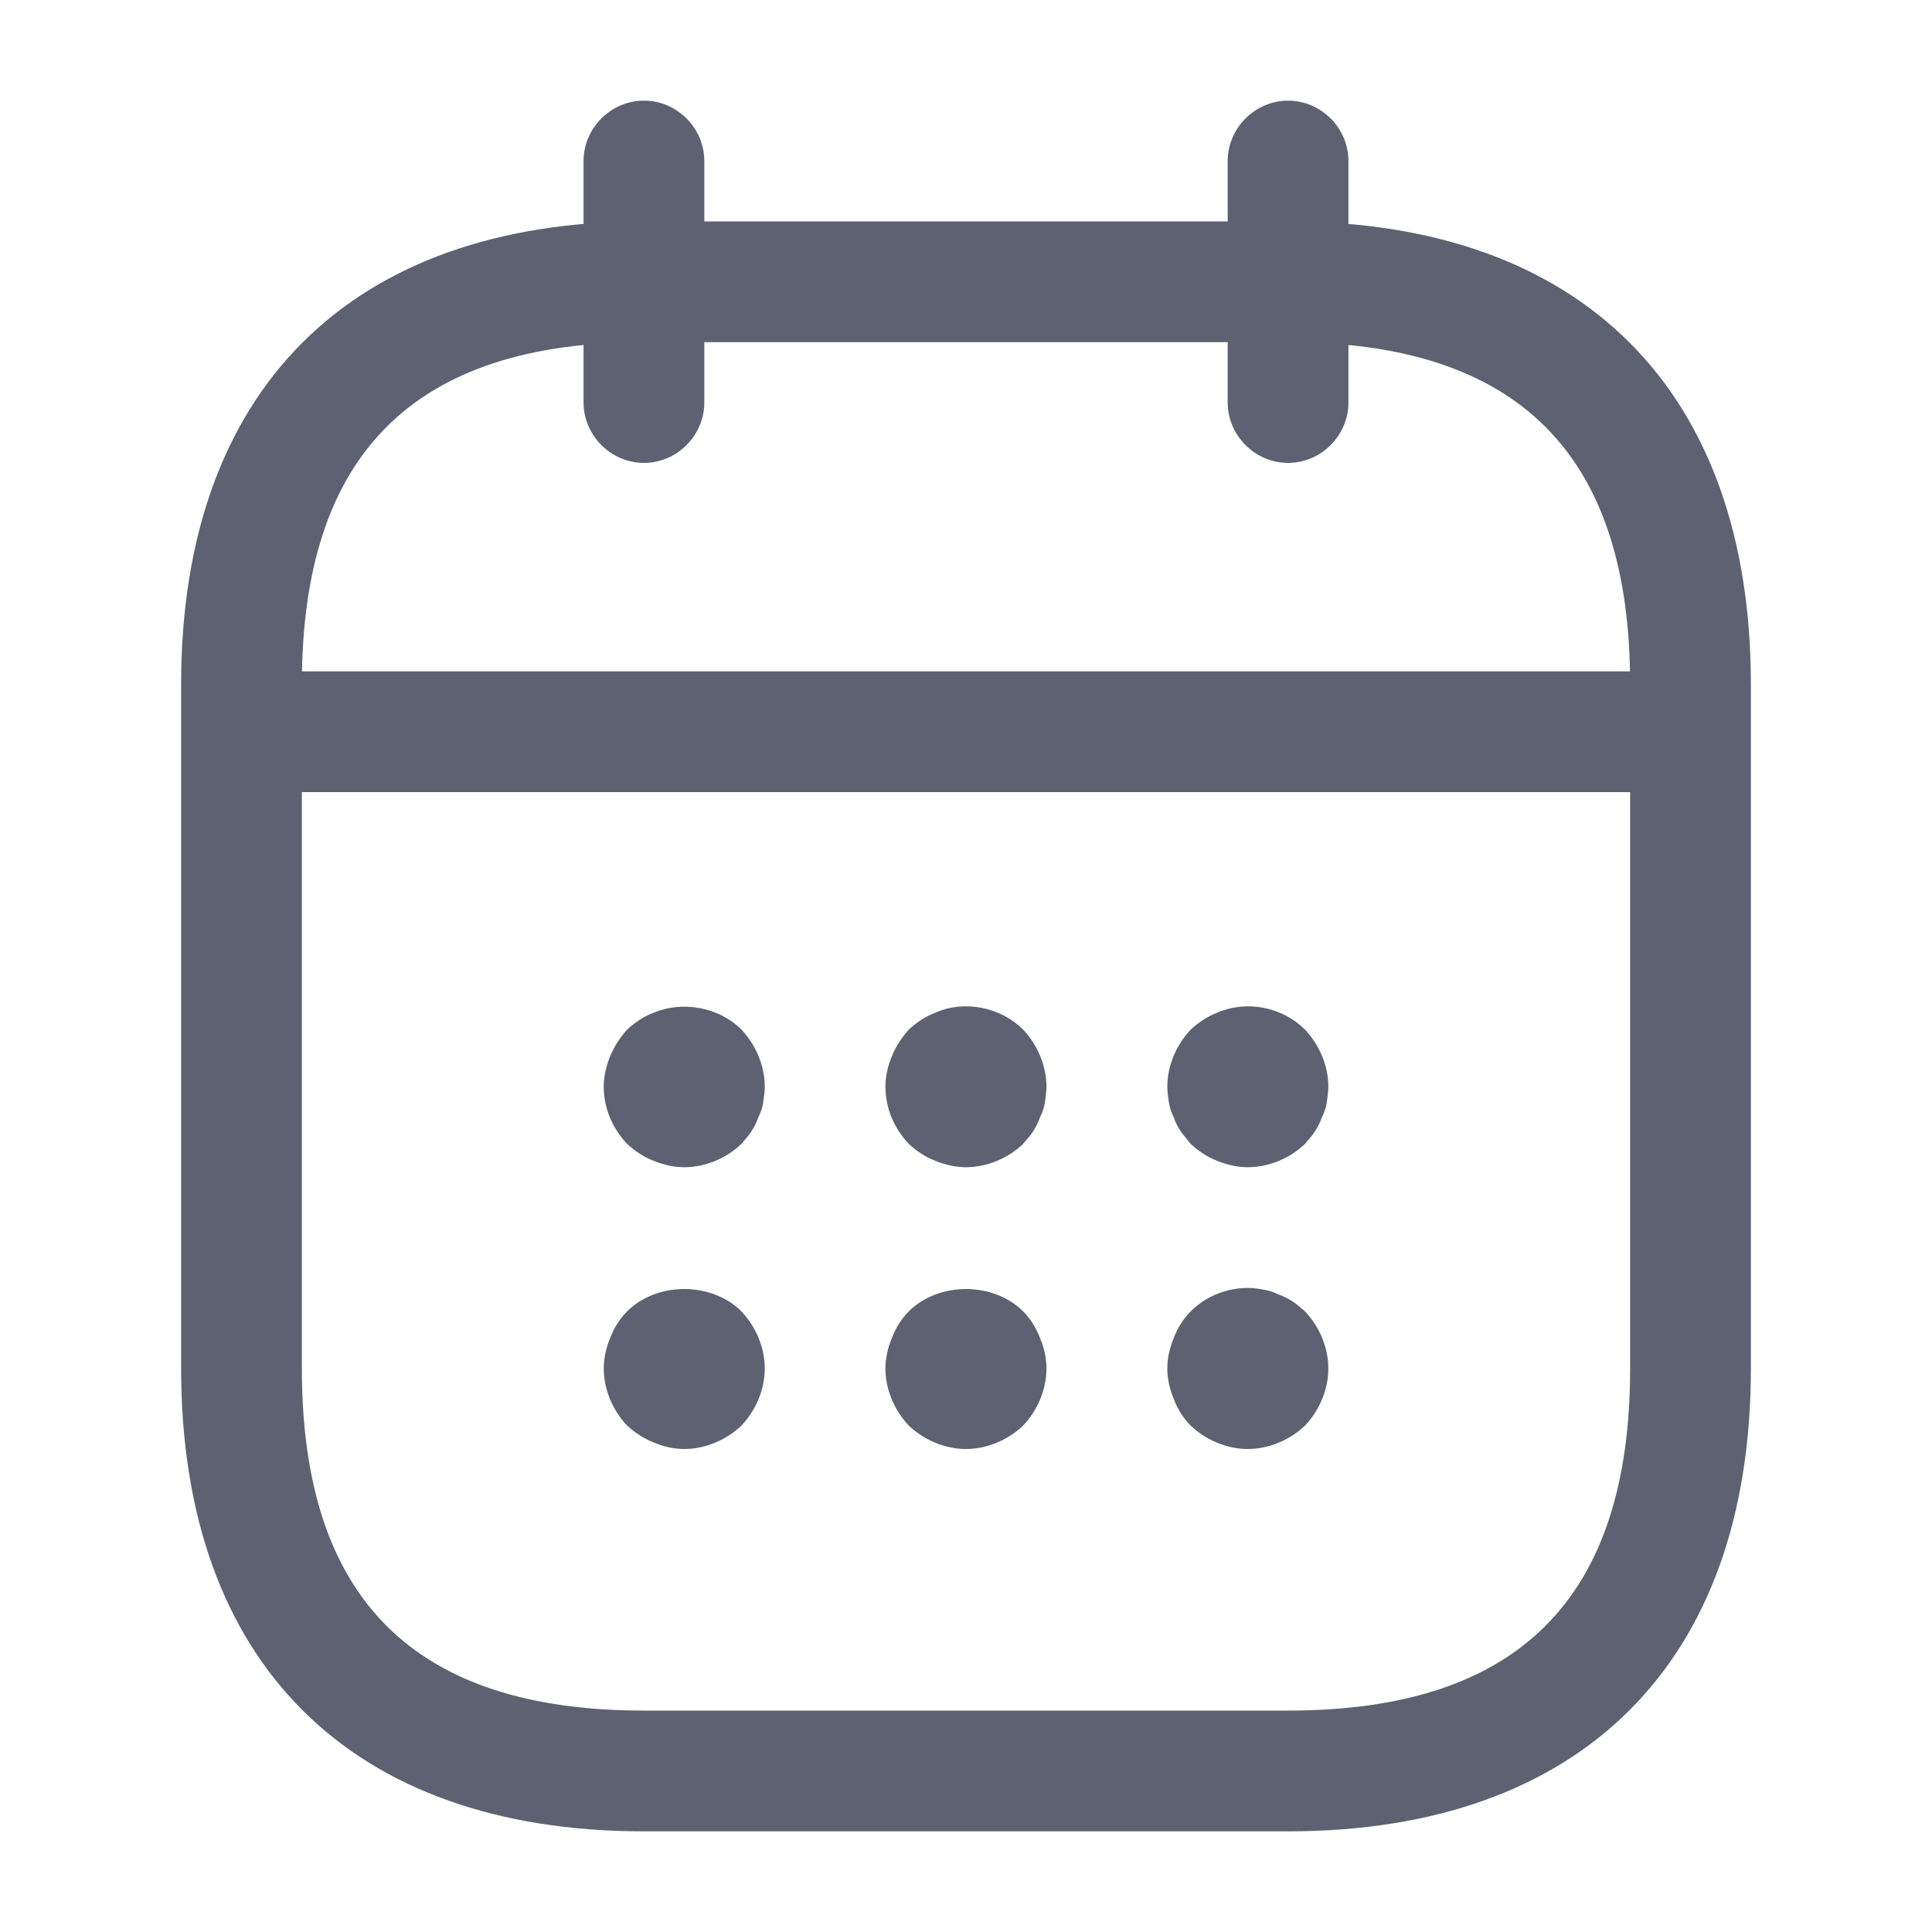
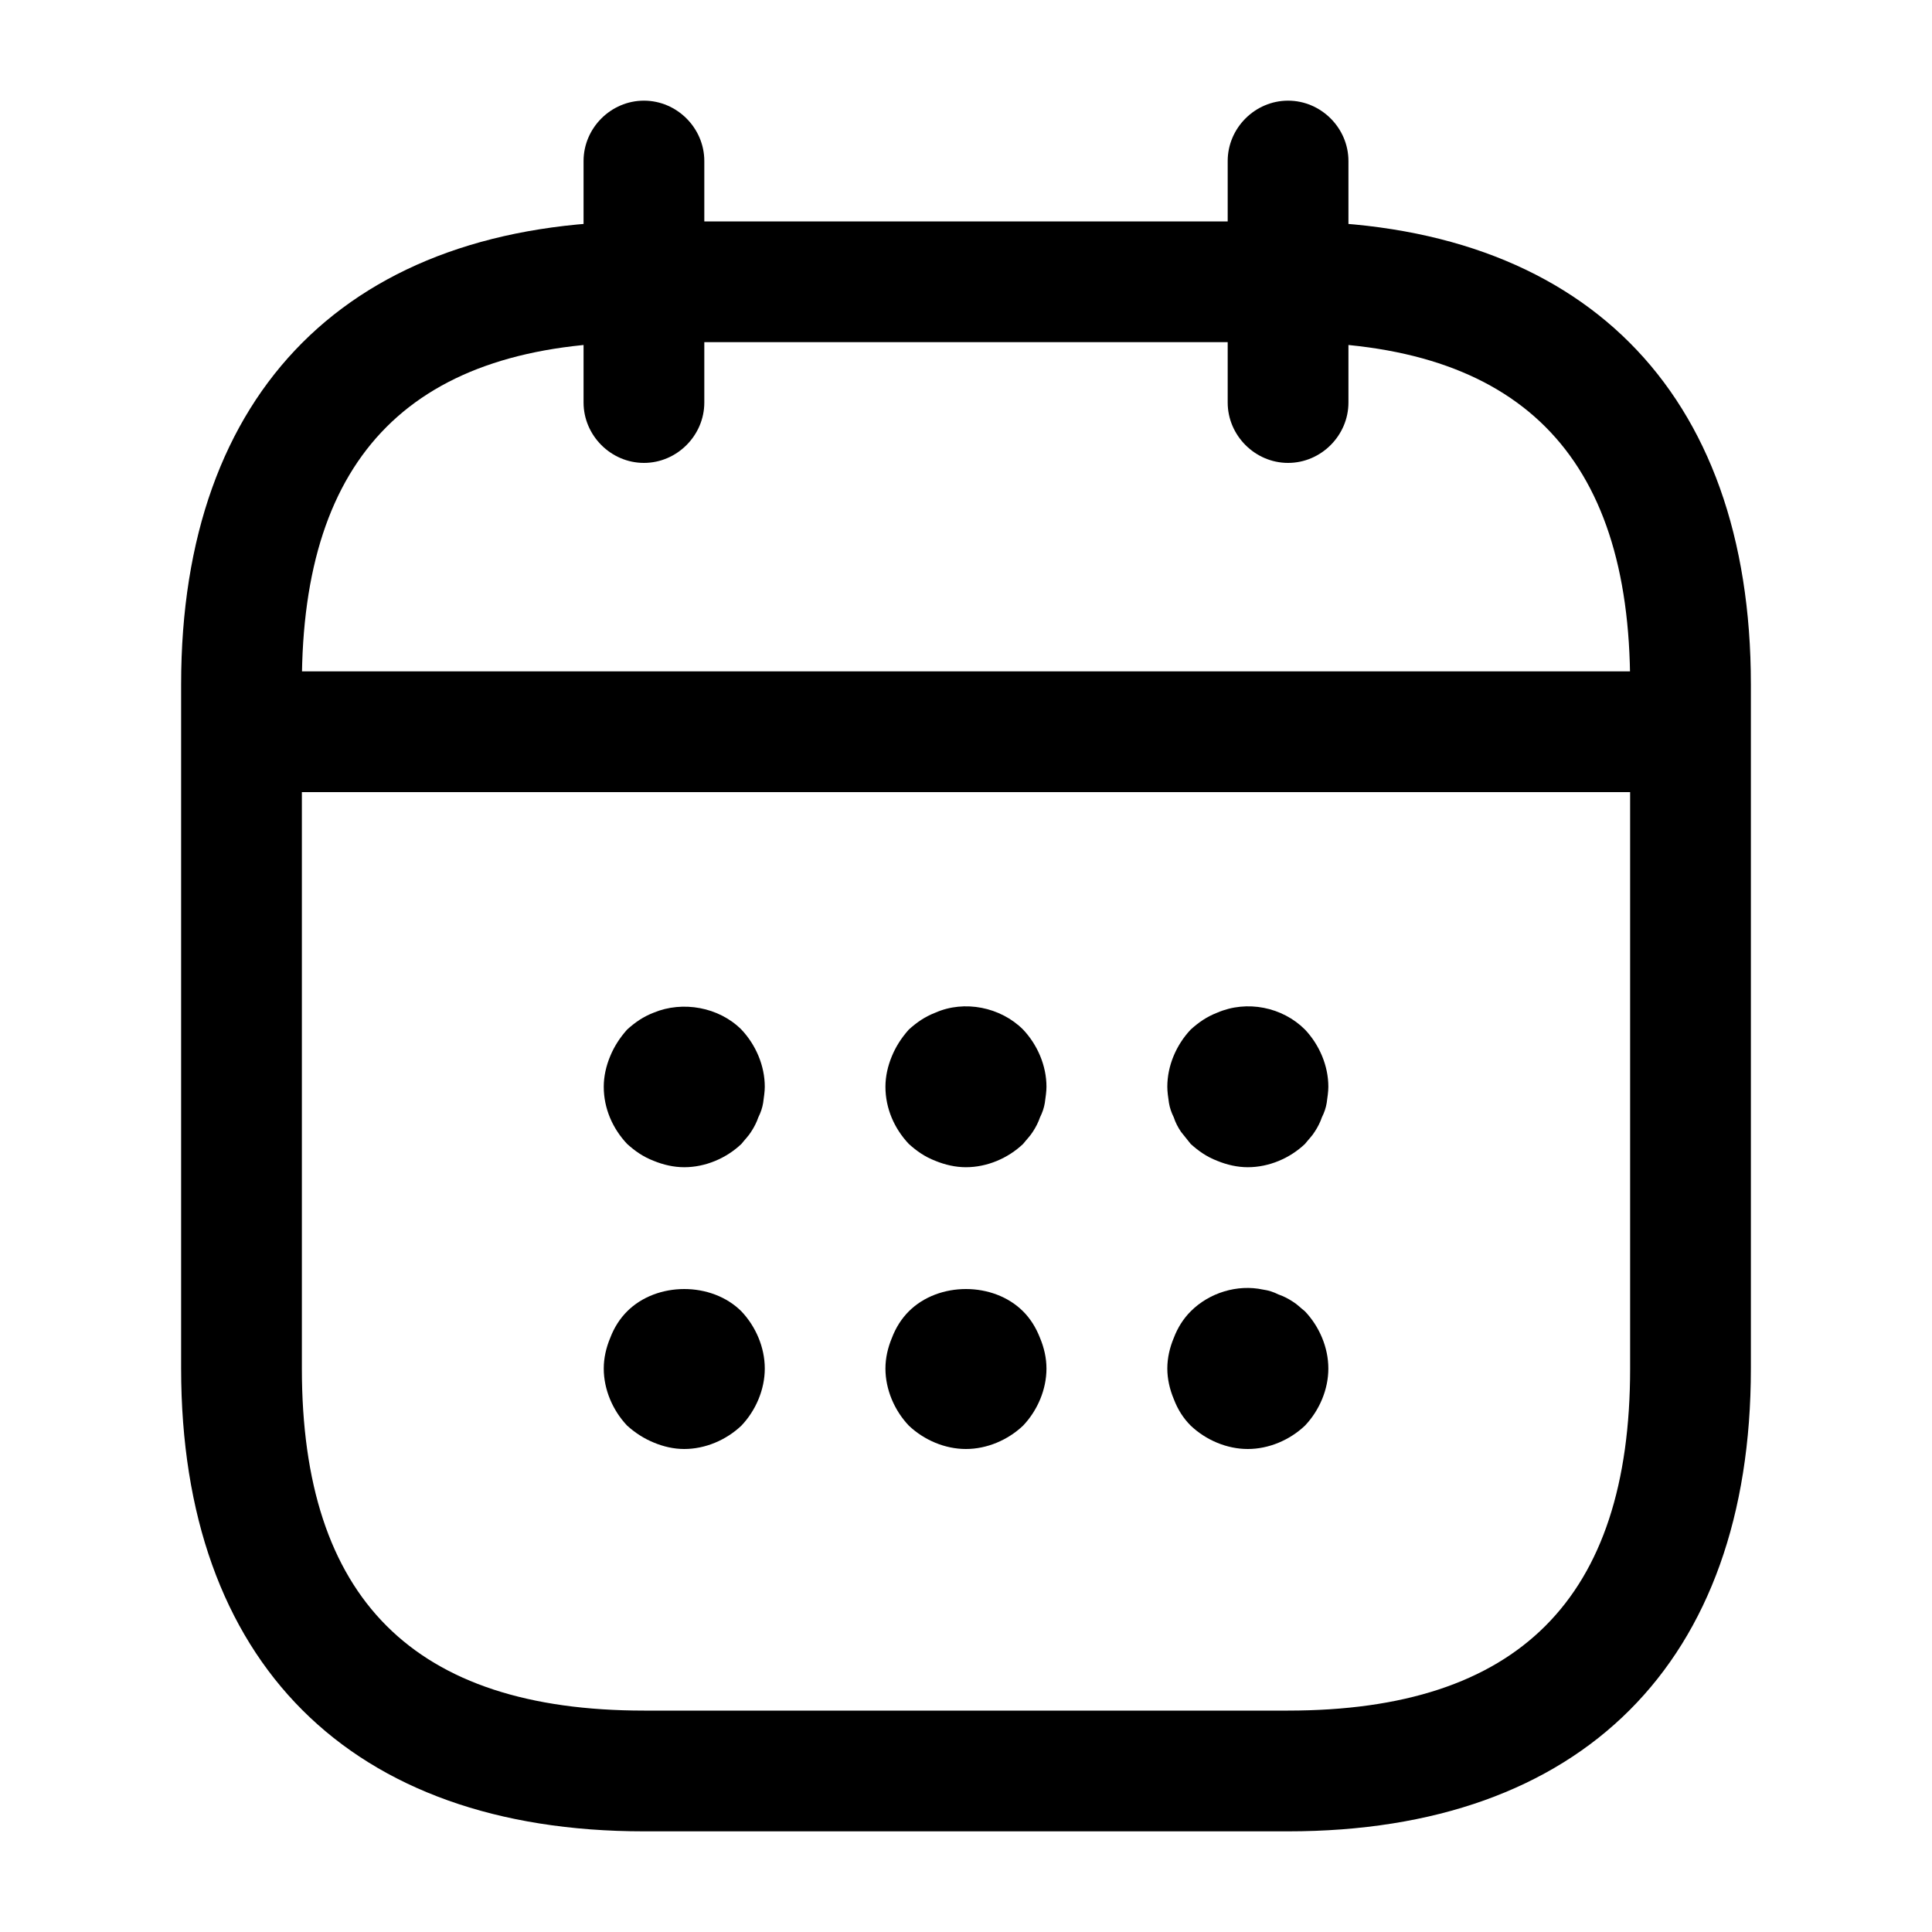
<svg xmlns="http://www.w3.org/2000/svg" width="20" height="20" viewBox="0 0 20 20" fill="none">
-   <path d="M6.666 4.792C6.324 4.792 6.041 4.508 6.041 4.167V1.667C6.041 1.325 6.324 1.042 6.666 1.042C7.008 1.042 7.291 1.325 7.291 1.667V4.167C7.291 4.508 7.008 4.792 6.666 4.792Z" fill="#5D6273" />
-   <path d="M13.334 4.792C12.992 4.792 12.709 4.508 12.709 4.167V1.667C12.709 1.325 12.992 1.042 13.334 1.042C13.676 1.042 13.959 1.325 13.959 1.667V4.167C13.959 4.508 13.676 4.792 13.334 4.792Z" fill="#5D6273" />
-   <path d="M7.083 12.083C6.975 12.083 6.867 12.058 6.767 12.017C6.658 11.975 6.575 11.917 6.492 11.842C6.342 11.683 6.25 11.475 6.25 11.25C6.25 11.142 6.275 11.033 6.317 10.933C6.358 10.833 6.417 10.742 6.492 10.658C6.575 10.583 6.658 10.525 6.767 10.483C7.067 10.358 7.442 10.425 7.675 10.658C7.825 10.817 7.917 11.033 7.917 11.25C7.917 11.3 7.908 11.358 7.9 11.417C7.892 11.467 7.875 11.517 7.85 11.567C7.833 11.617 7.808 11.667 7.775 11.717C7.75 11.758 7.708 11.8 7.675 11.842C7.517 11.992 7.3 12.083 7.083 12.083Z" fill="#5D6273" />
-   <path d="M9.999 12.083C9.891 12.083 9.783 12.058 9.683 12.017C9.574 11.975 9.491 11.917 9.408 11.842C9.258 11.683 9.166 11.475 9.166 11.25C9.166 11.142 9.191 11.033 9.233 10.933C9.274 10.833 9.333 10.742 9.408 10.658C9.491 10.583 9.574 10.525 9.683 10.483C9.983 10.35 10.358 10.425 10.591 10.658C10.741 10.817 10.833 11.033 10.833 11.25C10.833 11.3 10.824 11.358 10.816 11.417C10.808 11.467 10.791 11.517 10.766 11.567C10.749 11.617 10.724 11.667 10.691 11.717C10.666 11.758 10.624 11.8 10.591 11.842C10.433 11.992 10.216 12.083 9.999 12.083Z" fill="#5D6273" />
-   <path d="M12.917 12.083C12.809 12.083 12.701 12.058 12.601 12.017C12.492 11.975 12.409 11.917 12.326 11.842C12.292 11.8 12.259 11.758 12.226 11.717C12.192 11.667 12.167 11.617 12.151 11.567C12.126 11.517 12.109 11.467 12.101 11.417C12.092 11.358 12.084 11.3 12.084 11.25C12.084 11.033 12.176 10.817 12.326 10.658C12.409 10.583 12.492 10.525 12.601 10.483C12.909 10.35 13.276 10.425 13.509 10.658C13.659 10.817 13.751 11.033 13.751 11.25C13.751 11.3 13.742 11.358 13.734 11.417C13.726 11.467 13.709 11.517 13.684 11.567C13.667 11.617 13.642 11.667 13.609 11.717C13.584 11.758 13.542 11.8 13.509 11.842C13.351 11.992 13.134 12.083 12.917 12.083Z" fill="#5D6273" />
-   <path d="M7.083 15C6.975 15 6.867 14.975 6.767 14.933C6.667 14.892 6.575 14.833 6.492 14.758C6.342 14.6 6.25 14.383 6.25 14.167C6.25 14.058 6.275 13.95 6.317 13.85C6.358 13.742 6.417 13.65 6.492 13.575C6.8 13.267 7.367 13.267 7.675 13.575C7.825 13.733 7.917 13.95 7.917 14.167C7.917 14.383 7.825 14.6 7.675 14.758C7.517 14.908 7.3 15 7.083 15Z" fill="#5D6273" />
-   <path d="M9.999 15C9.783 15 9.566 14.908 9.408 14.758C9.258 14.6 9.166 14.383 9.166 14.167C9.166 14.058 9.191 13.95 9.233 13.85C9.274 13.742 9.333 13.65 9.408 13.575C9.716 13.267 10.283 13.267 10.591 13.575C10.666 13.65 10.724 13.742 10.766 13.85C10.808 13.95 10.833 14.058 10.833 14.167C10.833 14.383 10.741 14.6 10.591 14.758C10.433 14.908 10.216 15 9.999 15Z" fill="#5D6273" />
-   <path d="M12.917 15C12.701 15 12.484 14.908 12.326 14.758C12.251 14.683 12.192 14.592 12.151 14.483C12.109 14.383 12.084 14.275 12.084 14.167C12.084 14.058 12.109 13.95 12.151 13.85C12.192 13.742 12.251 13.65 12.326 13.575C12.517 13.383 12.809 13.292 13.076 13.35C13.134 13.358 13.184 13.375 13.234 13.4C13.284 13.417 13.334 13.442 13.384 13.475C13.426 13.5 13.467 13.542 13.509 13.575C13.659 13.733 13.751 13.95 13.751 14.167C13.751 14.383 13.659 14.6 13.509 14.758C13.351 14.908 13.134 15 12.917 15Z" fill="#5D6273" />
-   <path d="M17.083 8.2H2.916C2.574 8.2 2.291 7.917 2.291 7.575C2.291 7.233 2.574 6.95 2.916 6.95H17.083C17.424 6.95 17.708 7.233 17.708 7.575C17.708 7.917 17.424 8.2 17.083 8.2Z" fill="#5D6273" />
-   <path d="M13.333 18.958H6.667C3.625 18.958 1.875 17.208 1.875 14.167V7.083C1.875 4.042 3.625 2.292 6.667 2.292H13.333C16.375 2.292 18.125 4.042 18.125 7.083V14.167C18.125 17.208 16.375 18.958 13.333 18.958ZM6.667 3.542C4.283 3.542 3.125 4.7 3.125 7.083V14.167C3.125 16.55 4.283 17.708 6.667 17.708H13.333C15.717 17.708 16.875 16.55 16.875 14.167V7.083C16.875 4.7 15.717 3.542 13.333 3.542H6.667Z" fill="#5D6273" />
+   <path d="M6.666 4.792C6.324 4.792 6.041 4.508 6.041 4.167V1.667C6.041 1.325 6.324 1.042 6.666 1.042C7.008 1.042 7.291 1.325 7.291 1.667V4.167C7.291 4.508 7.008 4.792 6.666 4.792Z" fill="black" />
+   <path d="M13.334 4.792C12.992 4.792 12.709 4.508 12.709 4.167V1.667C12.709 1.325 12.992 1.042 13.334 1.042C13.676 1.042 13.959 1.325 13.959 1.667V4.167C13.959 4.508 13.676 4.792 13.334 4.792Z" fill="black" />
+   <path d="M7.083 12.083C6.975 12.083 6.867 12.058 6.767 12.017C6.658 11.975 6.575 11.917 6.492 11.842C6.342 11.683 6.25 11.475 6.25 11.25C6.25 11.142 6.275 11.033 6.317 10.933C6.358 10.833 6.417 10.742 6.492 10.658C6.575 10.583 6.658 10.525 6.767 10.483C7.067 10.358 7.442 10.425 7.675 10.658C7.825 10.817 7.917 11.033 7.917 11.25C7.917 11.3 7.908 11.358 7.9 11.417C7.892 11.467 7.875 11.517 7.85 11.567C7.833 11.617 7.808 11.667 7.775 11.717C7.75 11.758 7.708 11.8 7.675 11.842C7.517 11.992 7.3 12.083 7.083 12.083Z" fill="black" />
+   <path d="M9.999 12.083C9.891 12.083 9.783 12.058 9.683 12.017C9.574 11.975 9.491 11.917 9.408 11.842C9.258 11.683 9.166 11.475 9.166 11.25C9.166 11.142 9.191 11.033 9.233 10.933C9.274 10.833 9.333 10.742 9.408 10.658C9.491 10.583 9.574 10.525 9.683 10.483C9.983 10.35 10.358 10.425 10.591 10.658C10.741 10.817 10.833 11.033 10.833 11.25C10.833 11.3 10.824 11.358 10.816 11.417C10.808 11.467 10.791 11.517 10.766 11.567C10.749 11.617 10.724 11.667 10.691 11.717C10.666 11.758 10.624 11.8 10.591 11.842C10.433 11.992 10.216 12.083 9.999 12.083Z" fill="black" />
+   <path d="M12.917 12.083C12.809 12.083 12.701 12.058 12.601 12.017C12.492 11.975 12.409 11.917 12.326 11.842C12.292 11.8 12.259 11.758 12.226 11.717C12.192 11.667 12.167 11.617 12.151 11.567C12.126 11.517 12.109 11.467 12.101 11.417C12.092 11.358 12.084 11.3 12.084 11.25C12.084 11.033 12.176 10.817 12.326 10.658C12.409 10.583 12.492 10.525 12.601 10.483C12.909 10.35 13.276 10.425 13.509 10.658C13.659 10.817 13.751 11.033 13.751 11.25C13.751 11.3 13.742 11.358 13.734 11.417C13.726 11.467 13.709 11.517 13.684 11.567C13.667 11.617 13.642 11.667 13.609 11.717C13.584 11.758 13.542 11.8 13.509 11.842C13.351 11.992 13.134 12.083 12.917 12.083Z" fill="black" />
+   <path d="M7.083 15C6.975 15 6.867 14.975 6.767 14.933C6.667 14.892 6.575 14.833 6.492 14.758C6.342 14.6 6.25 14.383 6.25 14.167C6.25 14.058 6.275 13.95 6.317 13.85C6.358 13.742 6.417 13.65 6.492 13.575C6.8 13.267 7.367 13.267 7.675 13.575C7.825 13.733 7.917 13.95 7.917 14.167C7.917 14.383 7.825 14.6 7.675 14.758C7.517 14.908 7.3 15 7.083 15Z" fill="black" />
+   <path d="M9.999 15C9.783 15 9.566 14.908 9.408 14.758C9.258 14.6 9.166 14.383 9.166 14.167C9.166 14.058 9.191 13.95 9.233 13.85C9.274 13.742 9.333 13.65 9.408 13.575C9.716 13.267 10.283 13.267 10.591 13.575C10.666 13.65 10.724 13.742 10.766 13.85C10.808 13.95 10.833 14.058 10.833 14.167C10.833 14.383 10.741 14.6 10.591 14.758C10.433 14.908 10.216 15 9.999 15Z" fill="black" />
+   <path d="M12.917 15C12.701 15 12.484 14.908 12.326 14.758C12.251 14.683 12.192 14.592 12.151 14.483C12.109 14.383 12.084 14.275 12.084 14.167C12.084 14.058 12.109 13.95 12.151 13.85C12.192 13.742 12.251 13.65 12.326 13.575C12.517 13.383 12.809 13.292 13.076 13.35C13.134 13.358 13.184 13.375 13.234 13.4C13.284 13.417 13.334 13.442 13.384 13.475C13.426 13.5 13.467 13.542 13.509 13.575C13.659 13.733 13.751 13.95 13.751 14.167C13.751 14.383 13.659 14.6 13.509 14.758C13.351 14.908 13.134 15 12.917 15Z" fill="black" />
+   <path d="M17.083 8.2H2.916C2.574 8.2 2.291 7.917 2.291 7.575C2.291 7.233 2.574 6.95 2.916 6.95H17.083C17.424 6.95 17.708 7.233 17.708 7.575C17.708 7.917 17.424 8.2 17.083 8.2Z" fill="black" />
+   <path d="M13.333 18.958H6.667C3.625 18.958 1.875 17.208 1.875 14.167V7.083C1.875 4.042 3.625 2.292 6.667 2.292H13.333C16.375 2.292 18.125 4.042 18.125 7.083V14.167C18.125 17.208 16.375 18.958 13.333 18.958ZM6.667 3.542C4.283 3.542 3.125 4.7 3.125 7.083V14.167C3.125 16.55 4.283 17.708 6.667 17.708H13.333C15.717 17.708 16.875 16.55 16.875 14.167V7.083C16.875 4.7 15.717 3.542 13.333 3.542H6.667Z" fill="black" />
</svg>
